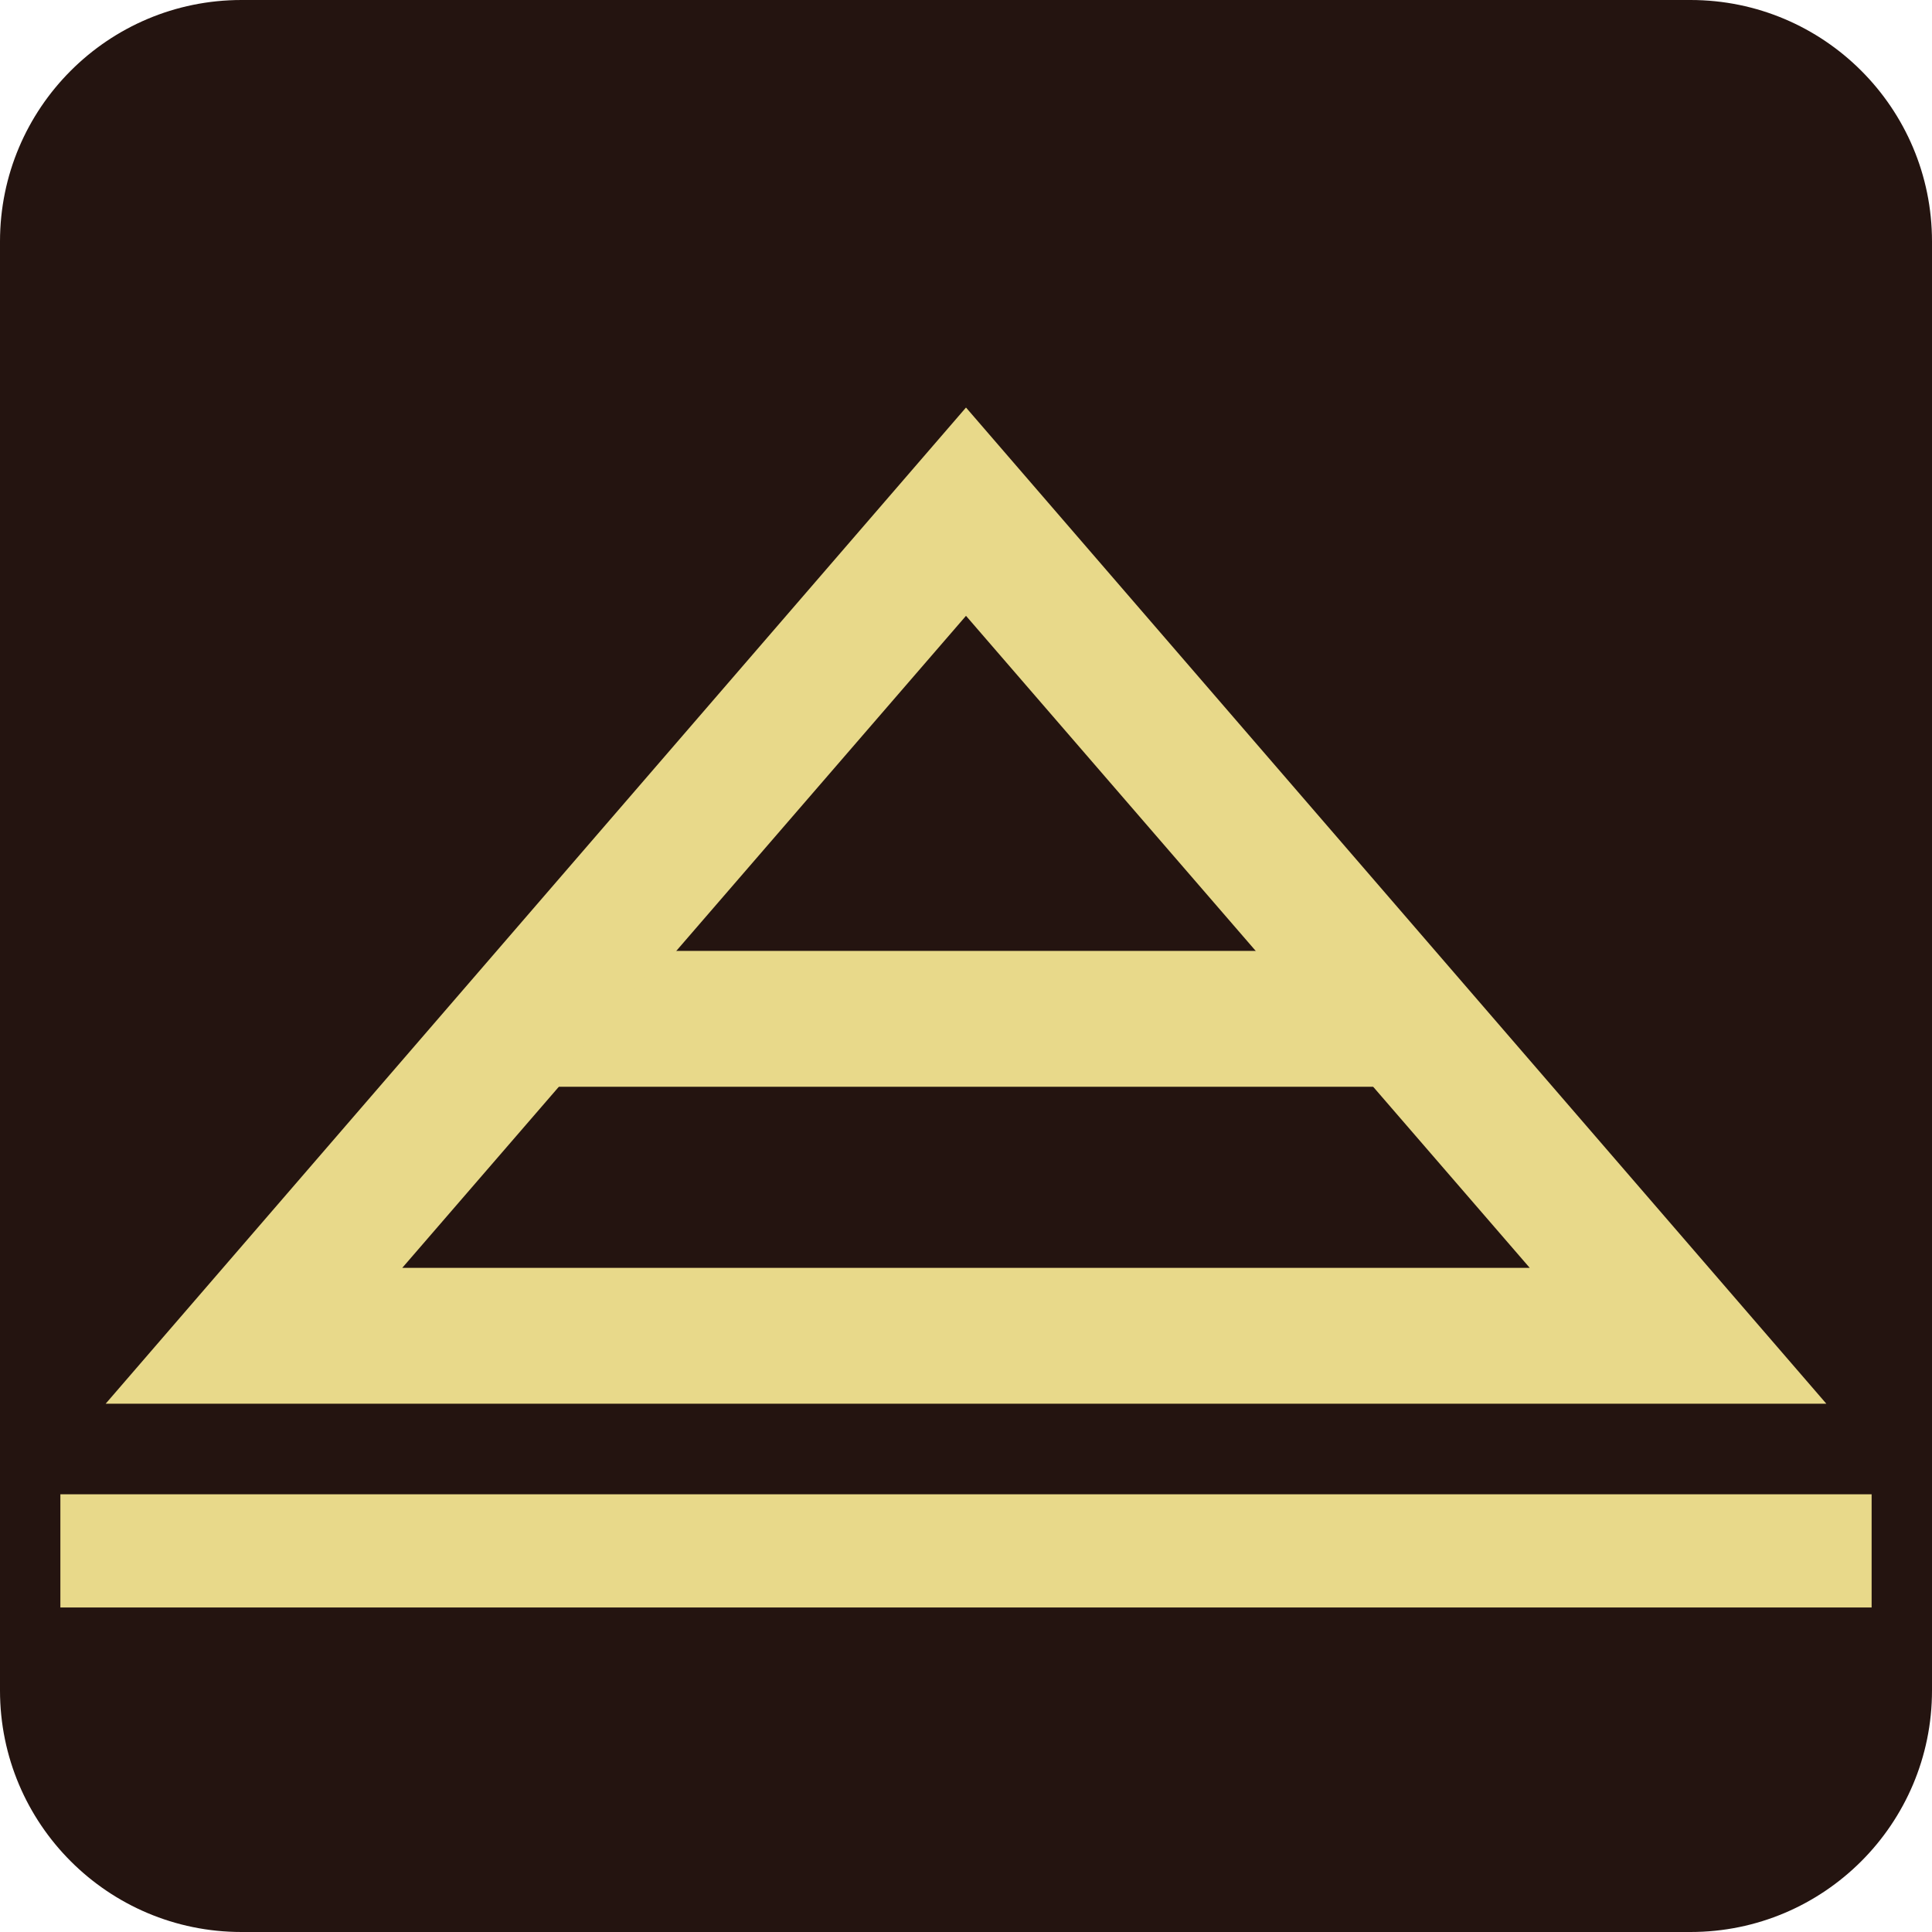
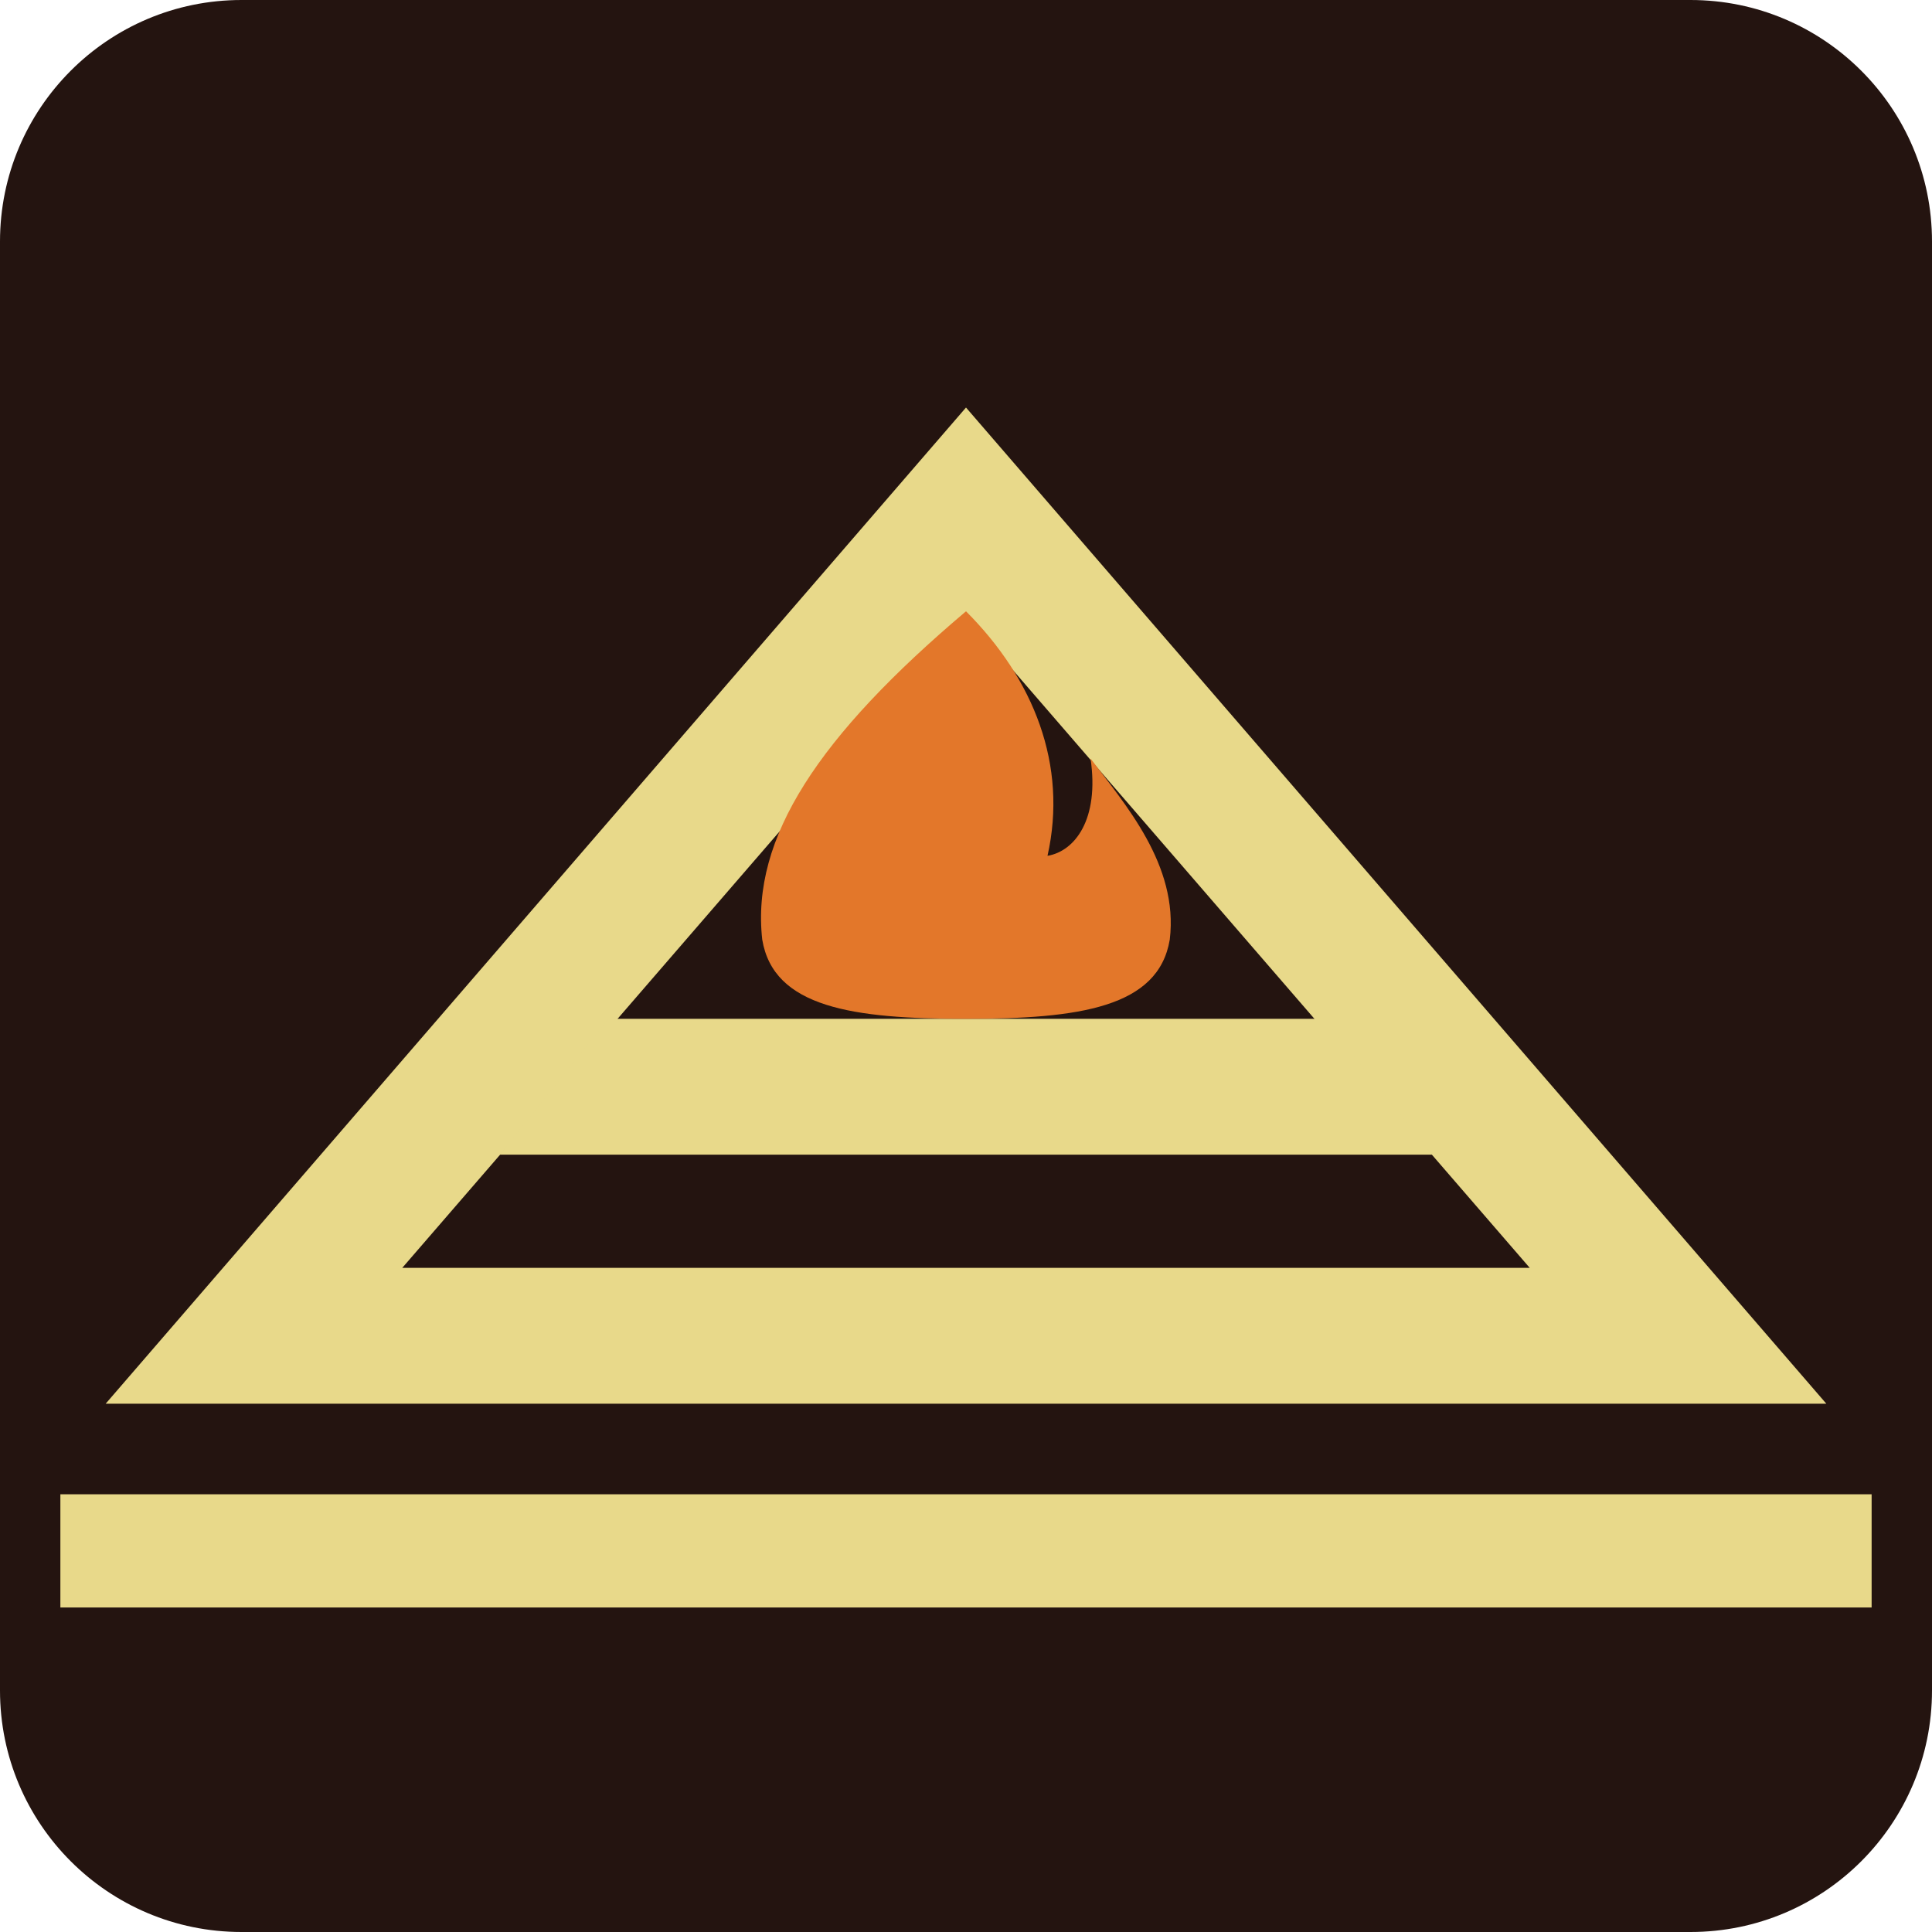
<svg xmlns="http://www.w3.org/2000/svg" viewBox="0 0 64 64">
  <rect width="64" height="64" rx="8" fill="#241410" />
-   <g fill="#e8d98a" transform="translate(2 9) scale(0.75)">
-     <path fill-rule="evenodd" d="M40 6 L78 50 L2 50 Z M40 15.2 L64.9 44 L15.1 44 Z" />
-     <path d="M26.8 30 L53.2 30 L58.4 36 L21.6 36 Z" />
-     <rect x="0" y="54" width="80" height="5" />
+   <g transform="translate(2 9) scale(0.75)">
+     <path fill="#e8d98a" fill-rule="evenodd" d="M40 6 L78 50 L2 50 Z M40 15.2 L64.9 44 L15.1 44 Z" />
+     <path fill="#e8d98a" d="M24.2 33 L55.8 33 L60.6 39 L19.4 39 Z" />
+     <rect fill="#e8d98a" x="0" y="54" width="80" height="5" />
+     <path fill="#e3772a" d="M40 15 C 33.5 20.5, 30.5 25, 31 29.5 C 31.5 32.5, 35 33, 40 33 C 45 33, 48.5 32.5, 49 29.5 C 49.4 26.2, 47 23.5, 45.5 21.5 C 45.9 24.2, 44.8 25.6, 43.6 25.8 C 44.5 21.8, 43 18, 40 15 Z" />
  </g>
</svg>
